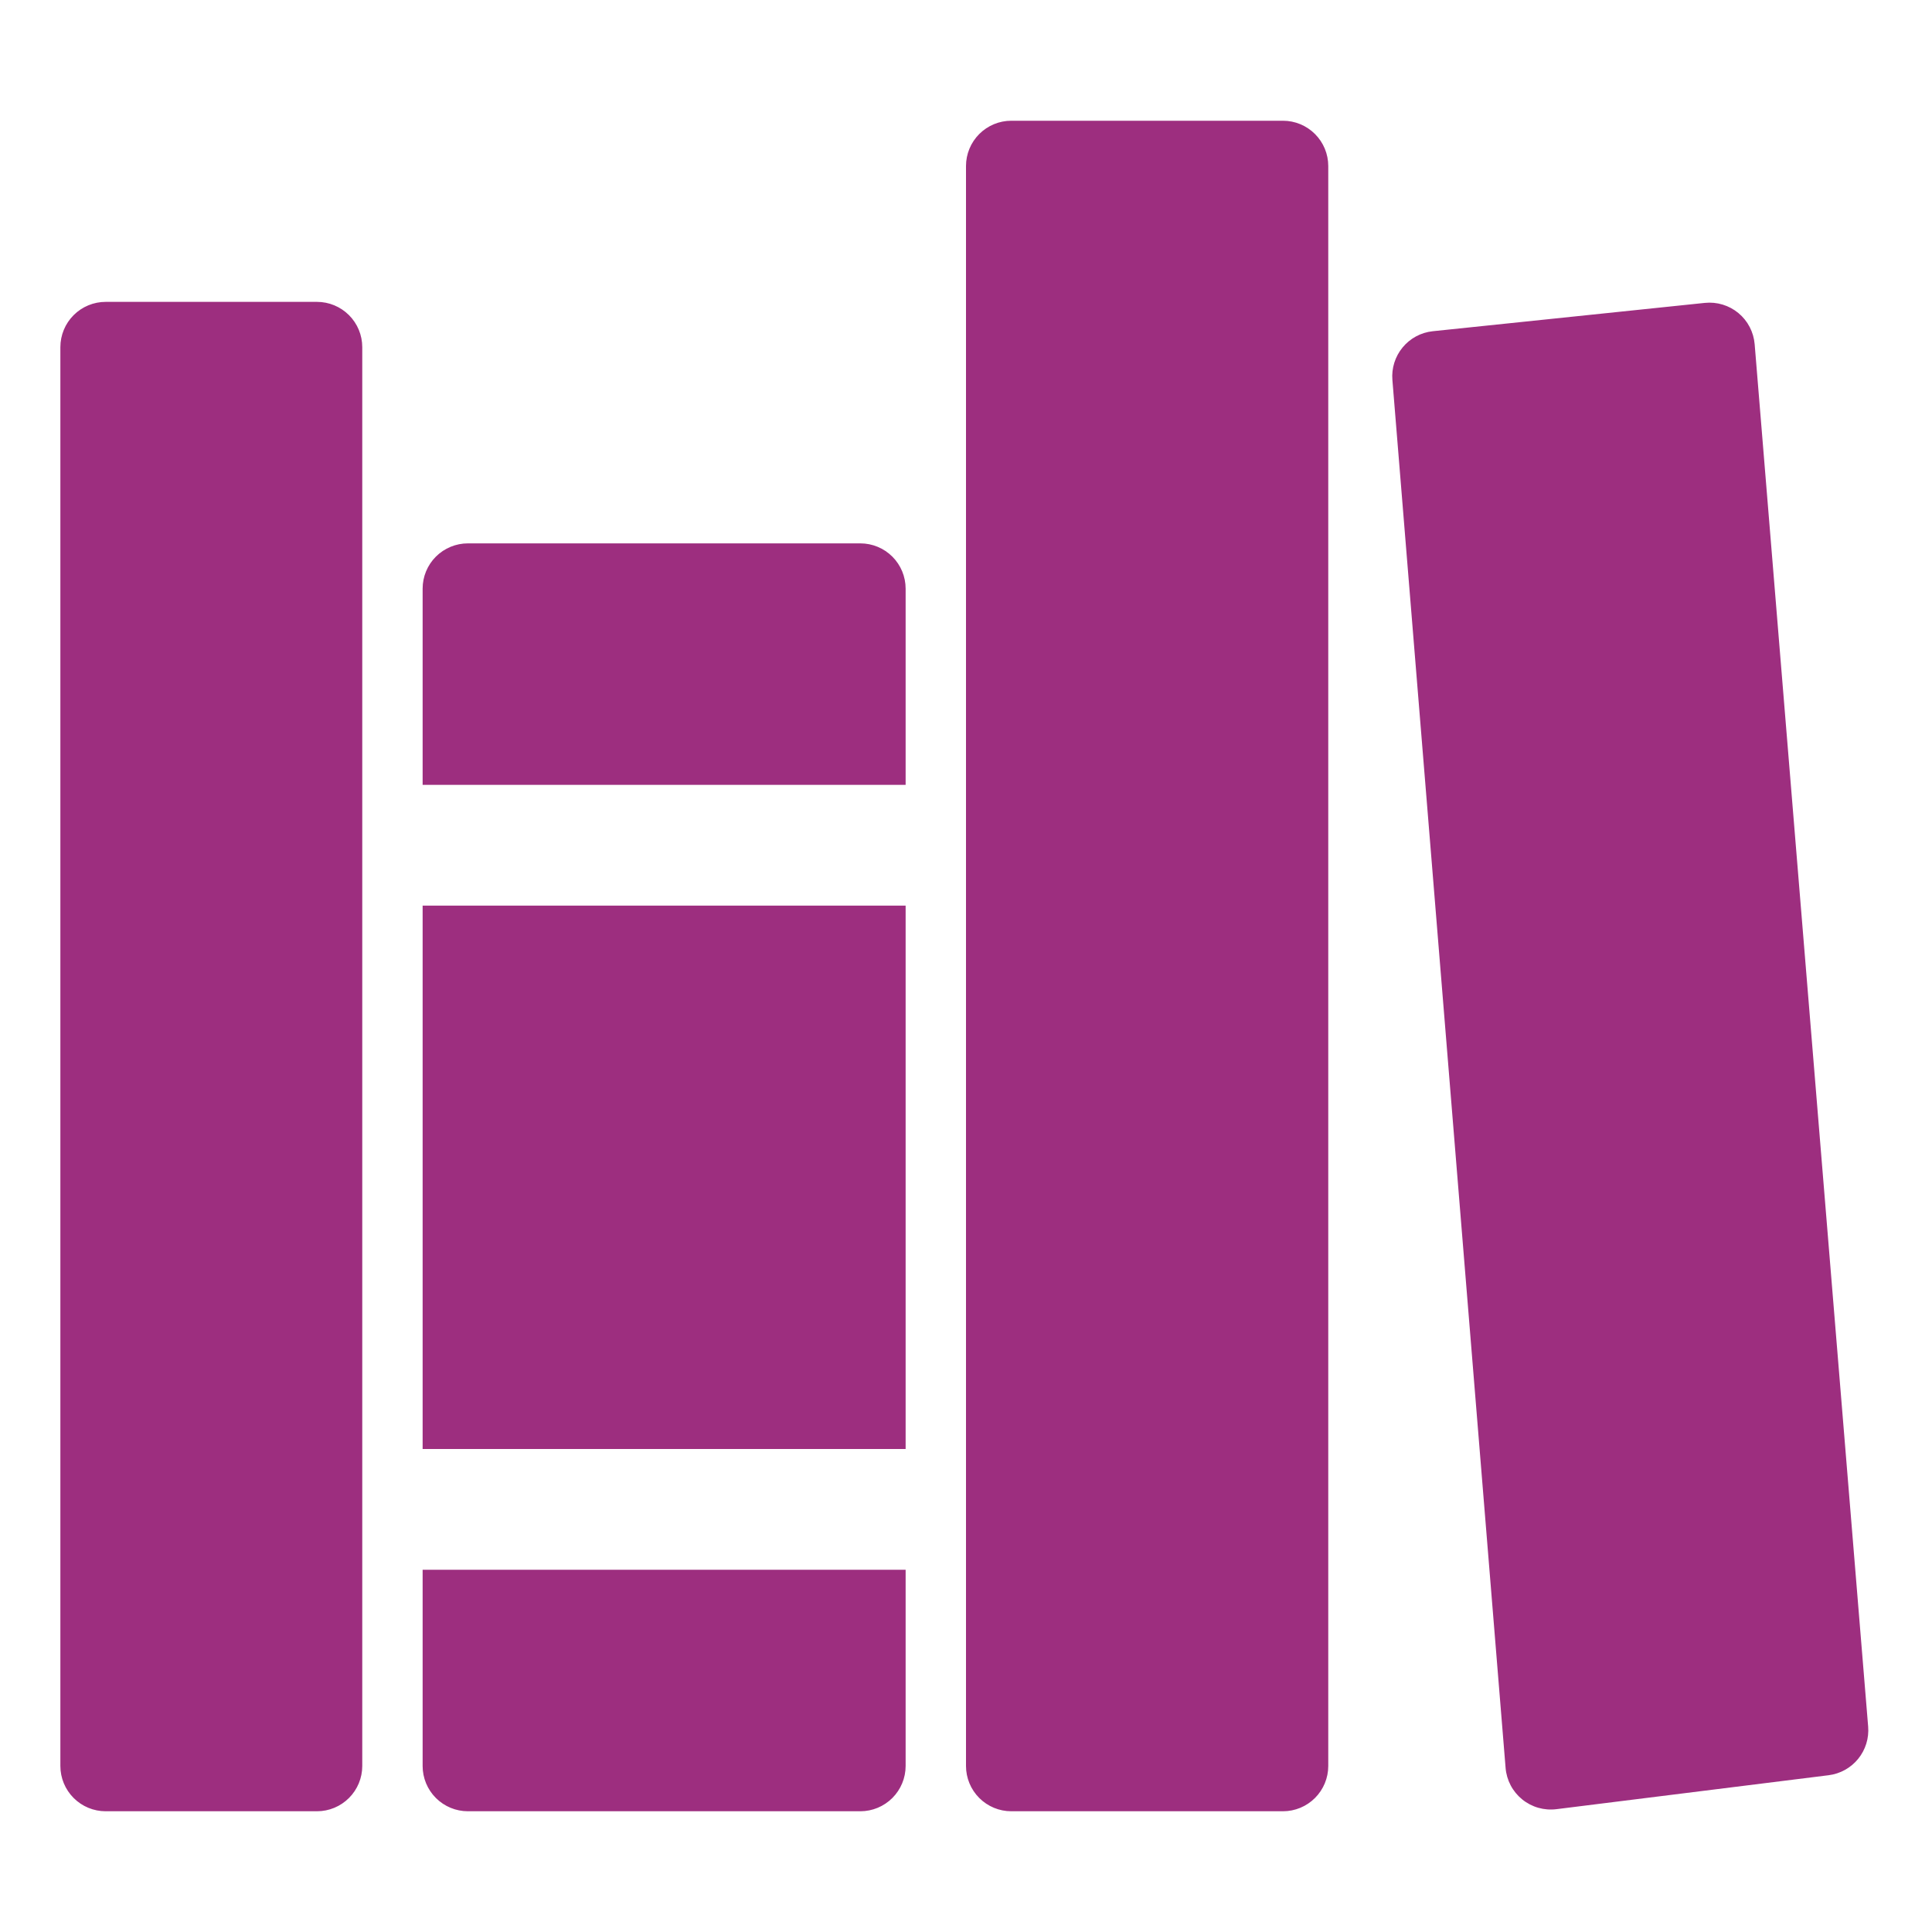
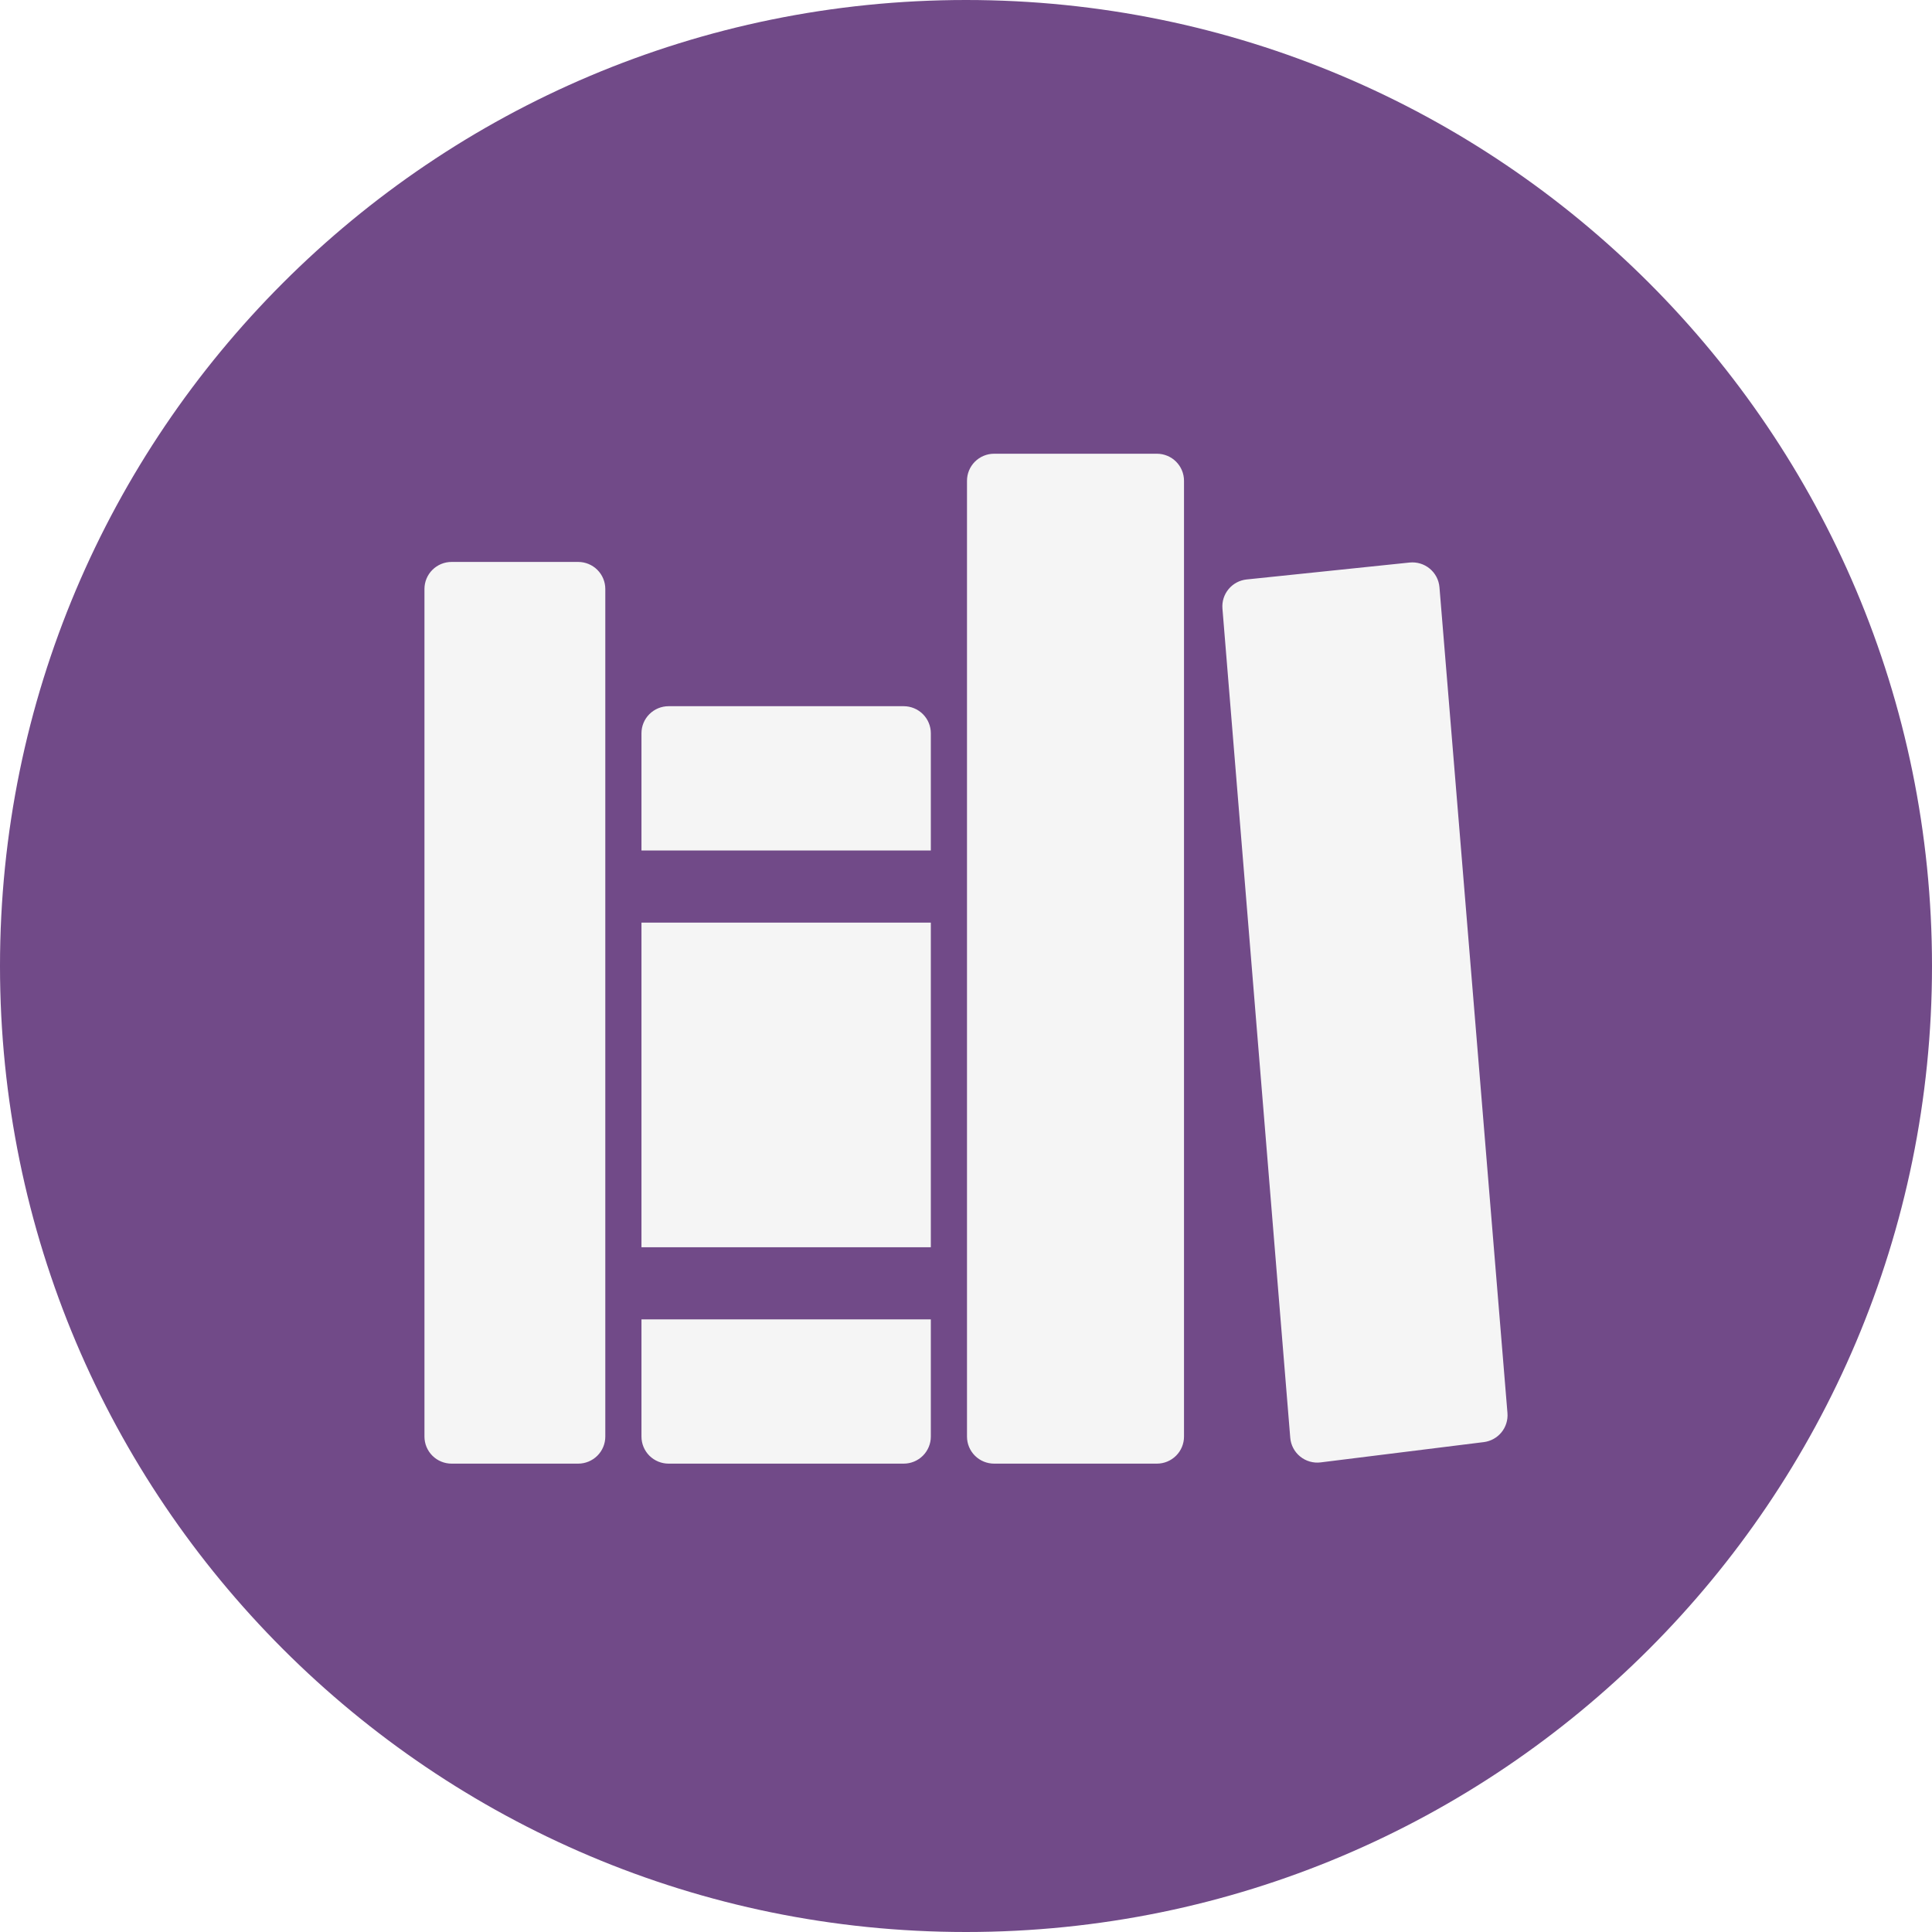
- <svg xmlns="http://www.w3.org/2000/svg" width="121" height="121" viewBox="0 0 121 121" fill="none">
-   <path d="M19.852 113.438H6.617C5.865 113.438 5.144 113.139 4.612 112.607C4.08 112.075 3.781 111.354 3.781 110.602V21.742C3.781 20.99 4.08 20.269 4.612 19.737C5.144 19.205 5.865 18.906 6.617 18.906H19.852C20.604 18.906 21.325 19.205 21.857 19.737C22.389 20.269 22.688 20.99 22.688 21.742V110.602C22.688 111.354 22.389 112.075 21.857 112.607C21.325 113.139 20.604 113.438 19.852 113.438ZM56.719 49.156V36.867C56.719 36.115 56.42 35.394 55.888 34.862C55.356 34.33 54.635 34.031 53.883 34.031H29.305C28.552 34.031 27.831 34.33 27.299 34.862C26.767 35.394 26.469 36.115 26.469 36.867V49.156H56.719ZM26.469 98.312V110.602C26.469 111.354 26.767 112.075 27.299 112.607C27.831 113.139 28.552 113.438 29.305 113.438H53.883C54.635 113.438 55.356 113.139 55.888 112.607C56.42 112.075 56.719 111.354 56.719 110.602V98.312H26.469ZM26.469 56.719H56.719V90.75H26.469V56.719ZM80.352 113.438H63.336C62.584 113.438 61.862 113.139 61.331 112.607C60.799 112.075 60.5 111.354 60.5 110.602V10.398C60.5 9.646 60.799 8.925 61.331 8.393C61.862 7.861 62.584 7.562 63.336 7.562H80.352C81.104 7.562 81.825 7.861 82.357 8.393C82.889 8.925 83.188 9.646 83.188 10.398V110.602C83.188 111.354 82.889 112.075 82.357 112.607C81.825 113.139 81.104 113.438 80.352 113.438ZM87.205 23.798L94.295 110.727C94.326 111.108 94.435 111.479 94.613 111.817C94.792 112.155 95.037 112.454 95.334 112.695C95.631 112.936 95.973 113.115 96.341 113.22C96.709 113.325 97.094 113.355 97.474 113.308L114.527 111.181C115.253 111.09 115.916 110.722 116.377 110.154C116.838 109.586 117.062 108.861 117.001 108.132L109.893 21.555C109.861 21.18 109.755 20.814 109.581 20.479C109.406 20.144 109.167 19.848 108.876 19.607C108.586 19.366 108.25 19.186 107.889 19.077C107.528 18.967 107.148 18.931 106.773 18.97L89.727 20.745C88.991 20.824 88.316 21.188 87.845 21.759C87.374 22.329 87.144 23.061 87.205 23.798Z" fill="#9D2E7F" />
+ <svg xmlns="http://www.w3.org/2000/svg" width="132" height="132" viewBox="0 0 132 132" fill="none">
+   <circle cx="66" cy="66" r="66" transform="rotate(90 66 66)" fill="#714A88" />
+   <path d="M39.503 100H30.853C30.362 100 29.89 99.805 29.543 99.459C29.195 99.112 29 98.642 29 98.152V40.241C29 39.751 29.195 39.281 29.543 38.934C29.89 38.588 30.362 38.393 30.853 38.393H39.503C39.994 38.393 40.465 38.588 40.813 38.934C41.161 39.281 41.356 39.751 41.356 40.241V98.152C41.356 98.642 41.161 99.112 40.813 99.459C40.465 99.805 39.994 100 39.503 100ZM63.597 58.107V50.098C63.597 49.608 63.401 49.138 63.054 48.791C62.706 48.445 62.235 48.25 61.743 48.25H45.681C45.189 48.25 44.718 48.445 44.37 48.791C44.022 49.138 43.827 49.608 43.827 50.098V58.107H63.597ZM43.827 90.143V98.152C43.827 98.642 44.022 99.112 44.37 99.459C44.718 99.805 45.189 100 45.681 100H61.743C62.235 100 62.706 99.805 63.054 99.459C63.401 99.112 63.597 98.642 63.597 98.152V90.143H43.827ZM43.827 63.036H63.597V85.214H43.827V63.036ZM79.042 100H67.921C67.43 100 66.958 99.805 66.611 99.459C66.263 99.112 66.068 98.642 66.068 98.152V32.848C66.068 32.358 66.263 31.888 66.611 31.541C66.958 31.195 67.43 31 67.921 31H79.042C79.533 31 80.005 31.195 80.352 31.541C80.7 31.888 80.895 32.358 80.895 32.848V98.152C80.895 98.642 80.7 99.112 80.352 99.459C80.005 99.805 79.533 100 79.042 100ZM83.521 41.581L88.154 98.233C88.175 98.482 88.245 98.724 88.362 98.944C88.479 99.165 88.639 99.359 88.833 99.516C89.027 99.673 89.251 99.79 89.491 99.858C89.732 99.927 89.983 99.946 90.231 99.915L101.377 98.529C101.851 98.47 102.284 98.23 102.586 97.86C102.887 97.49 103.033 97.017 102.994 96.542L98.348 40.119C98.327 39.874 98.258 39.636 98.144 39.418C98.03 39.2 97.873 39.007 97.683 38.85C97.494 38.693 97.274 38.575 97.038 38.504C96.802 38.433 96.554 38.409 96.309 38.434L85.169 39.591C84.688 39.643 84.247 39.88 83.939 40.252C83.631 40.623 83.481 41.1 83.521 41.581V41.581Z" fill="#F5F5F5" />
</svg>
